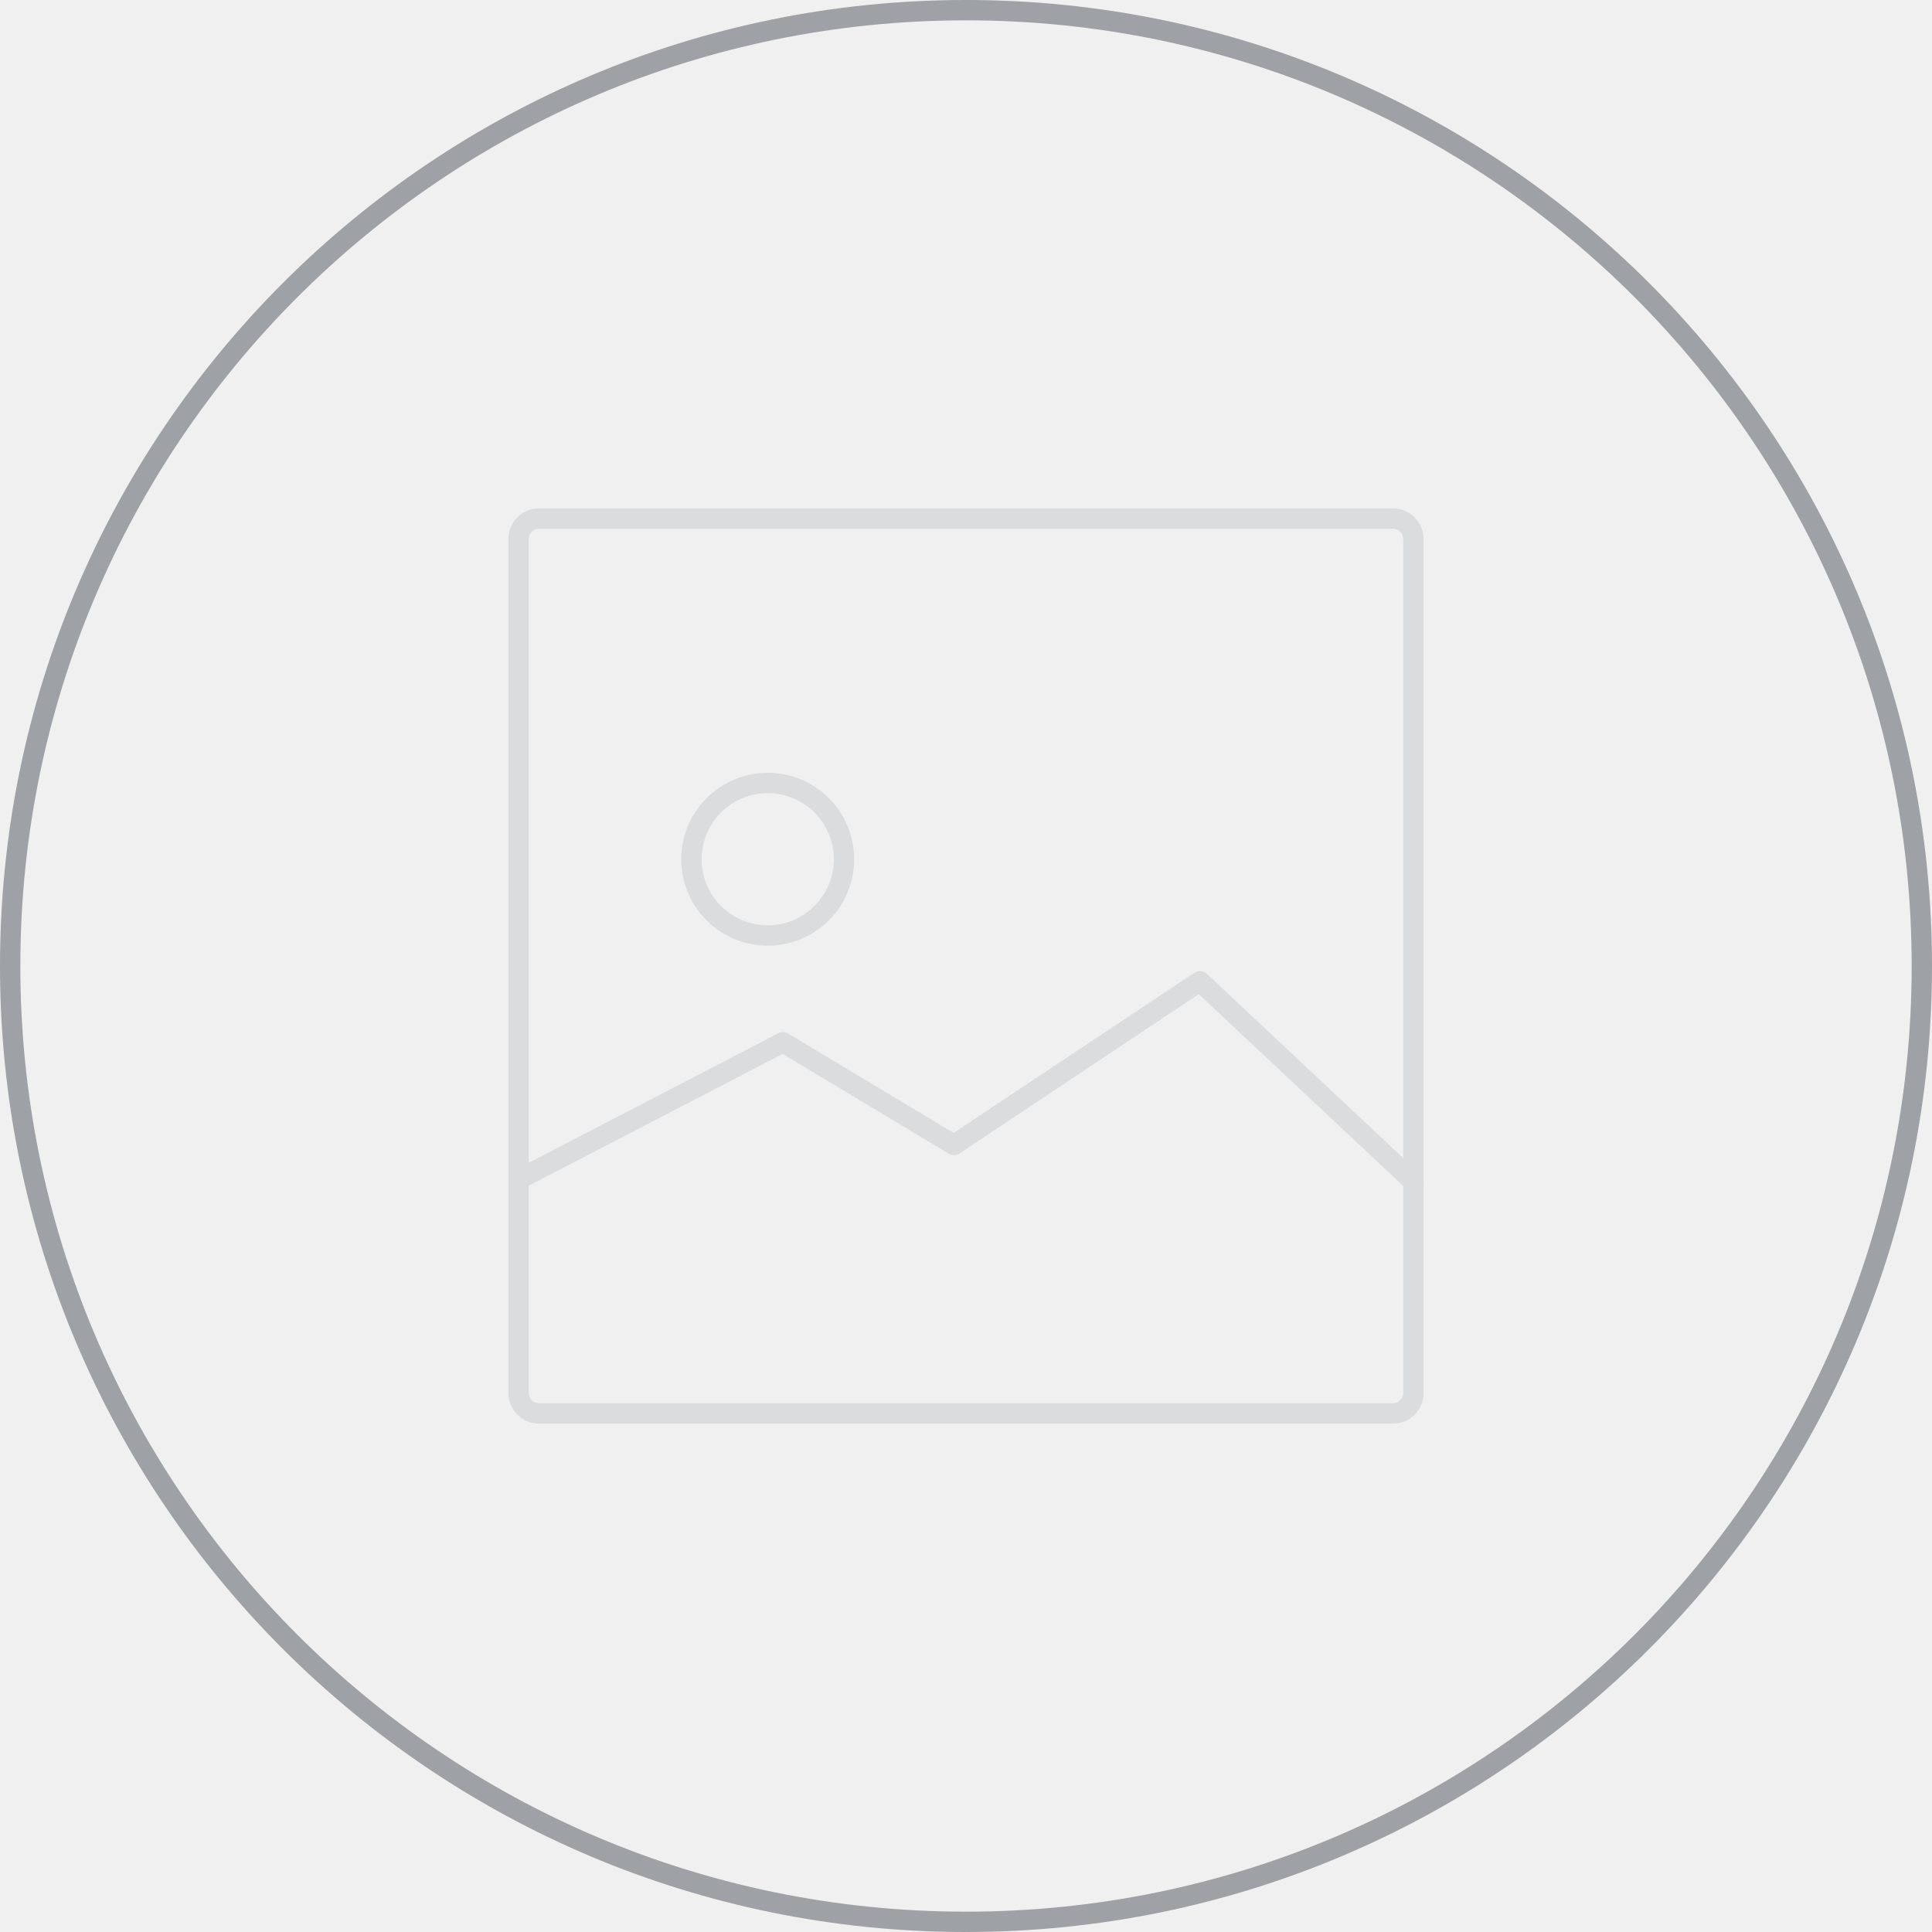
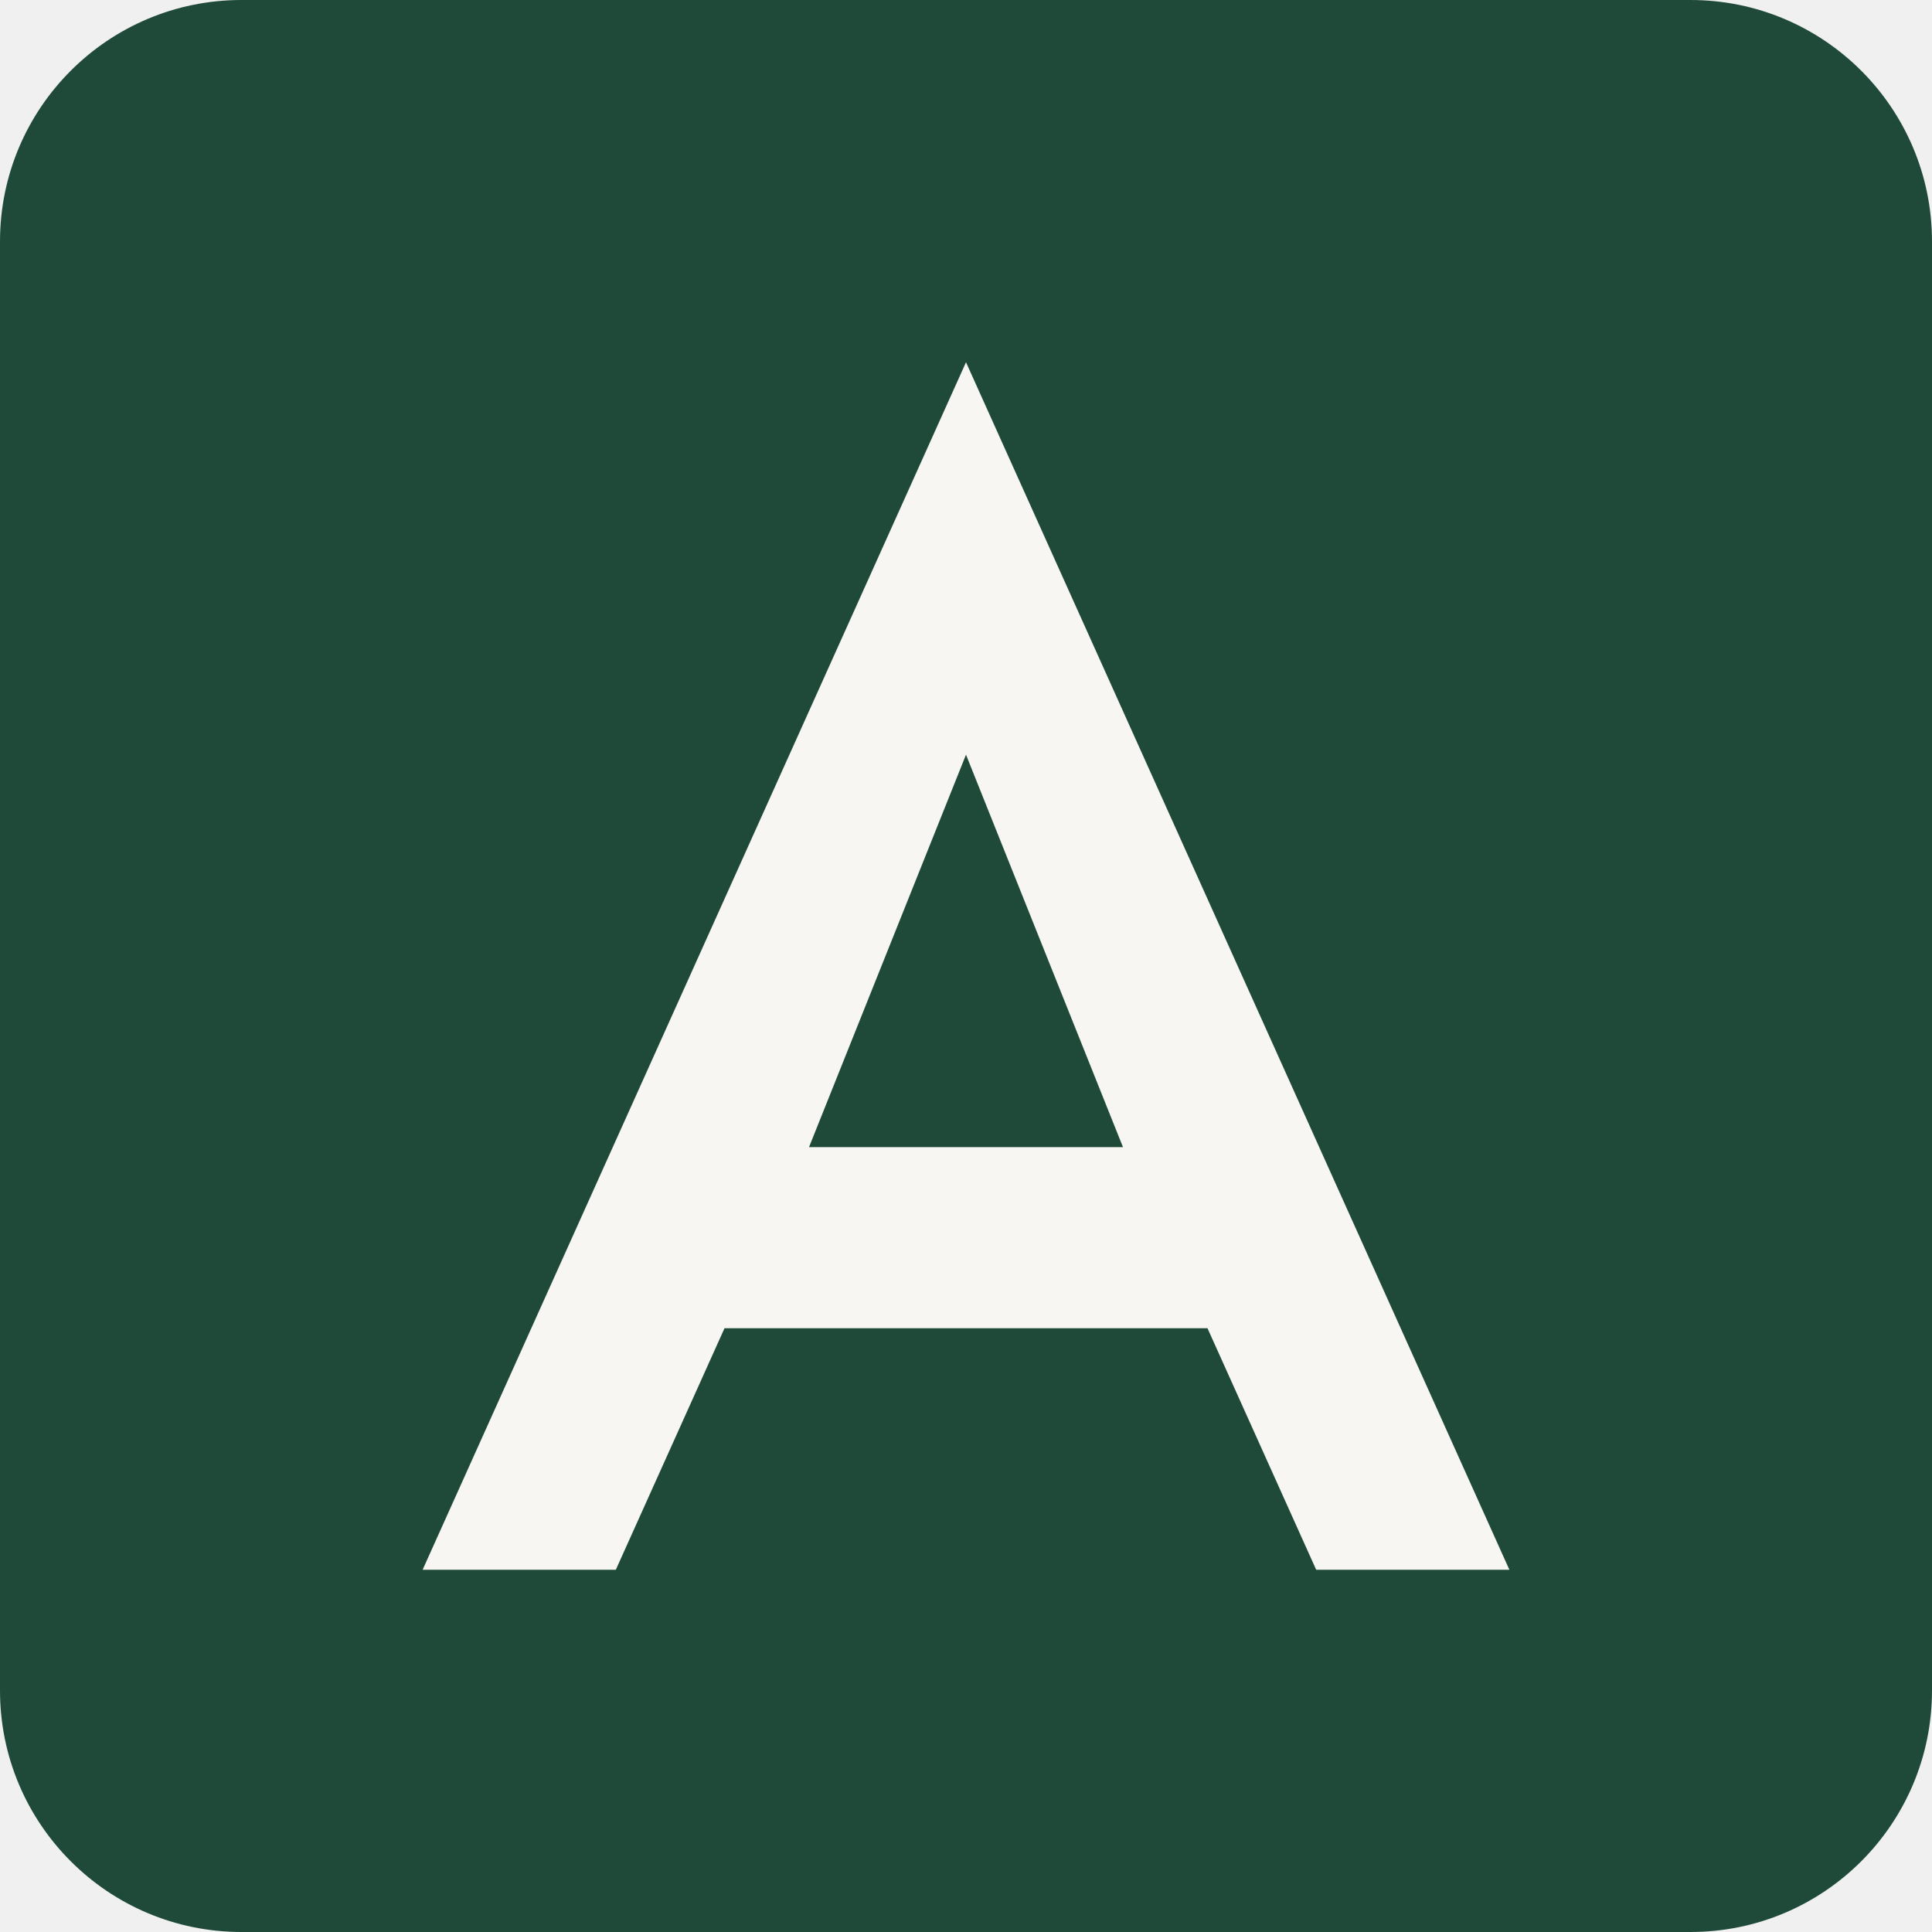
- <svg xmlns="http://www.w3.org/2000/svg" xmlns:xlink="http://www.w3.org/1999/xlink" width="190" height="190" viewBox="0 0 190 190" version="1.1">
-   <g id="Canvas" transform="translate(-61 -613)">
-     <g id="icon" style="mix-blend-mode:normal;">
-       <g id="Ellipse 2" style="mix-blend-mode:normal;">
-         <mask id="mask0_outline_ins">
-           <use xlink:href="#path0_fill" fill="white" transform="translate(61 613)" />
-         </mask>
-         <g mask="url(#mask0_outline_ins)">
-           <use xlink:href="#path1_stroke_2x" transform="translate(61 613)" fill="#9EA1A6" style="mix-blend-mode:normal;" />
-         </g>
-       </g>
-       <g id="img" style="mix-blend-mode:normal;">
-         <g id="nature" style="mix-blend-mode:normal;" opacity="0.5">
-           <g id="img" style="mix-blend-mode:normal;">
-             <mask id="mask1_outline_ins">
-               <use xlink:href="#path2_fill" fill="white" transform="translate(111 663)" />
-             </mask>
-             <g mask="url(#mask1_outline_ins)">
-               <use xlink:href="#path3_stroke_2x" transform="translate(111 663)" fill="#C6C8CC" style="mix-blend-mode:normal;" />
-             </g>
-           </g>
-           <g id="mountain" style="mix-blend-mode:normal;">
-             <use xlink:href="#path4_stroke" transform="translate(112 709.5)" fill="#C6C8CC" style="mix-blend-mode:normal;" />
-           </g>
-           <g id="sun" style="mix-blend-mode:normal;">
-             <use xlink:href="#path5_stroke" transform="translate(129 690)" fill="#C6C8CC" style="mix-blend-mode:normal;" />
-           </g>
-         </g>
-       </g>
-     </g>
-   </g>
-   <defs>
-     <path id="path0_fill" d="M 190 95C 190 147.467 147.467 190 95 190C 42.533 190 0 147.467 0 95C 0 42.533 42.533 0 95 0C 147.467 0 190 42.533 190 95Z" />
-     <path id="path1_stroke_2x" d="M 188 95C 188 146.362 146.362 188 95 188L 95 192C 148.572 192 192 148.572 192 95L 188 95ZM 95 188C 43.638 188 2 146.362 2 95L -2 95C -2 148.572 41.428 192 95 192L 95 188ZM 2 95C 2 43.638 43.638 2 95 2L 95 -2C 41.428 -2 -2 41.428 -2 95L 2 95ZM 95 2C 146.362 2 188 43.638 188 95L 192 95C 192 41.428 148.572 -2 95 -2L 95 2Z" />
-     <path id="path2_fill" d="M 0 3C 0 1.343 1.343 0 3 0L 87 0C 88.657 0 90 1.343 90 3L 90 87C 90 88.657 88.657 90 87 90L 3 90C 1.343 90 0 88.657 0 87L 0 3Z" />
-     <path id="path3_stroke_2x" d="M 3 2L 87 2L 87 -2L 3 -2L 3 2ZM 88 3L 88 87L 92 87L 92 3L 88 3ZM 87 88L 3 88L 3 92L 87 92L 87 88ZM 2 87L 2 3L -2 3L -2 87L 2 87ZM 3 -2C 0.239 -2 -2 0.239 -2 3L 2 3C 2 2.448 2.448 2 3 2L 3 -2ZM 87 2C 87.552 2 88 2.448 88 3L 92 3C 92 0.239 89.761 -2 87 -2L 87 2ZM 88 87C 88 87.552 87.552 88 87 88L 87 92C 89.761 92 92 89.761 92 87L 88 87ZM 3 88C 2.448 88 2 87.552 2 87L -2 87C -2 89.761 0.239 92 3 92L 3 88Z" />
-     <path id="path4_stroke" d="M -0.461 18.613C -0.951 18.867 -1.142 19.471 -0.887 19.961C -0.633 20.451 -0.029 20.642 0.461 20.387L -0.461 18.613ZM 26 6L 26.515 5.143C 26.217 4.964 25.848 4.952 25.539 5.112L 26 6ZM 42.811 16.1L 42.296 16.957C 42.627 17.156 43.043 17.147 43.365 16.933L 42.811 16.1ZM 67 0L 67.684 -0.729C 67.346 -1.047 66.832 -1.09 66.446 -0.832L 67 0ZM 87.316 20.429C 87.719 20.807 88.352 20.787 88.729 20.384C 89.107 19.981 89.087 19.349 88.684 18.971L 87.316 20.429ZM 0.461 20.387L 26.461 6.888L 25.539 5.112L -0.461 18.613L 0.461 20.387ZM 25.485 6.857L 42.296 16.957L 43.326 15.243L 26.515 5.143L 25.485 6.857ZM 43.365 16.933L 67.554 0.832L 66.446 -0.832L 42.257 15.268L 43.365 16.933ZM 66.316 0.729L 87.316 20.429L 88.684 18.971L 67.684 -0.729L 66.316 0.729Z" />
-     <path id="path5_stroke" d="M 14 7.5C 14 11.09 11.09 14 7.5 14L 7.5 16C 12.194 16 16 12.194 16 7.5L 14 7.5ZM 7.5 14C 3.91 14 1 11.09 1 7.5L -1 7.5C -1 12.194 2.806 16 7.5 16L 7.5 14ZM 1 7.5C 1 3.91 3.91 1 7.5 1L 7.5 -1C 2.806 -1 -1 2.806 -1 7.5L 1 7.5ZM 7.5 1C 11.09 1 14 3.91 14 7.5L 16 7.5C 16 2.806 12.194 -1 7.5 -1L 7.5 1Z" />
-   </defs>
+ <svg xmlns="http://www.w3.org/2000/svg" viewBox="0 0 32 32">
+   <rect width="32" height="32" rx="4" fill="#1F4A3A" />
+   <path d="M16 6L7 26h3.2l1.8-4h8l1.8 4H25L16 6zm0 6.5L18.6 19h-5.2L16 12.5z" fill="#F7F6F3" />
</svg>
